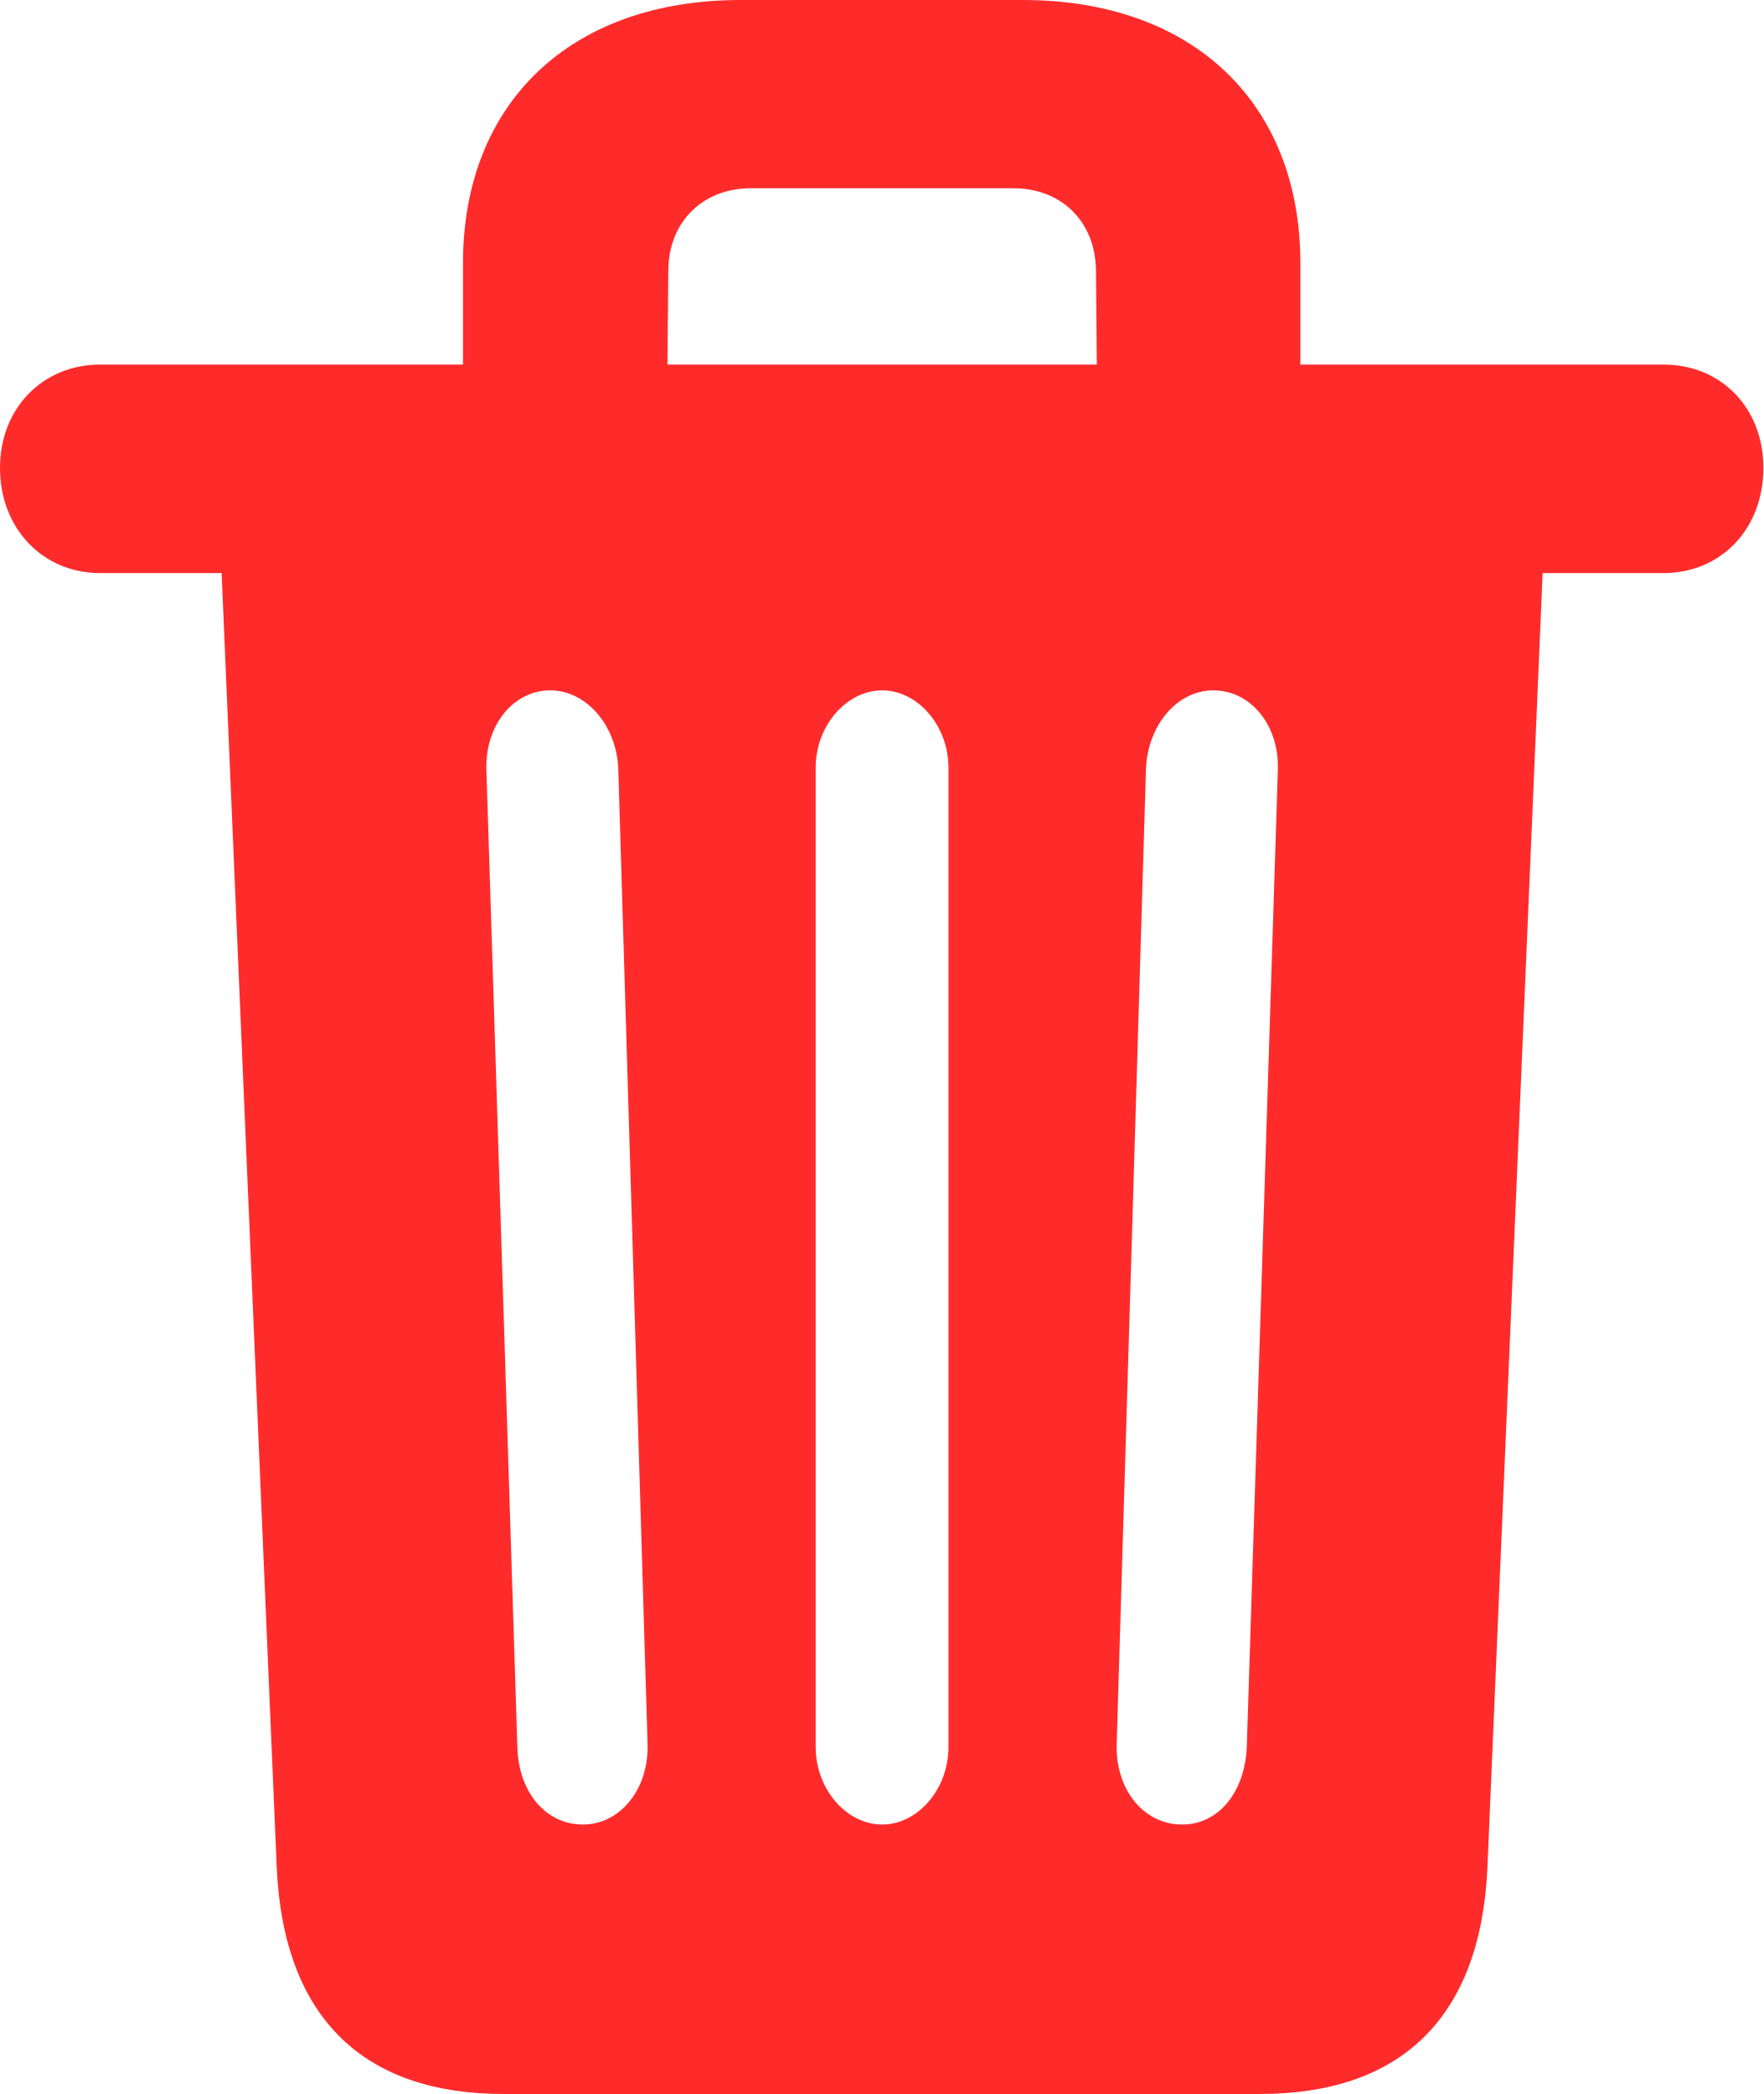
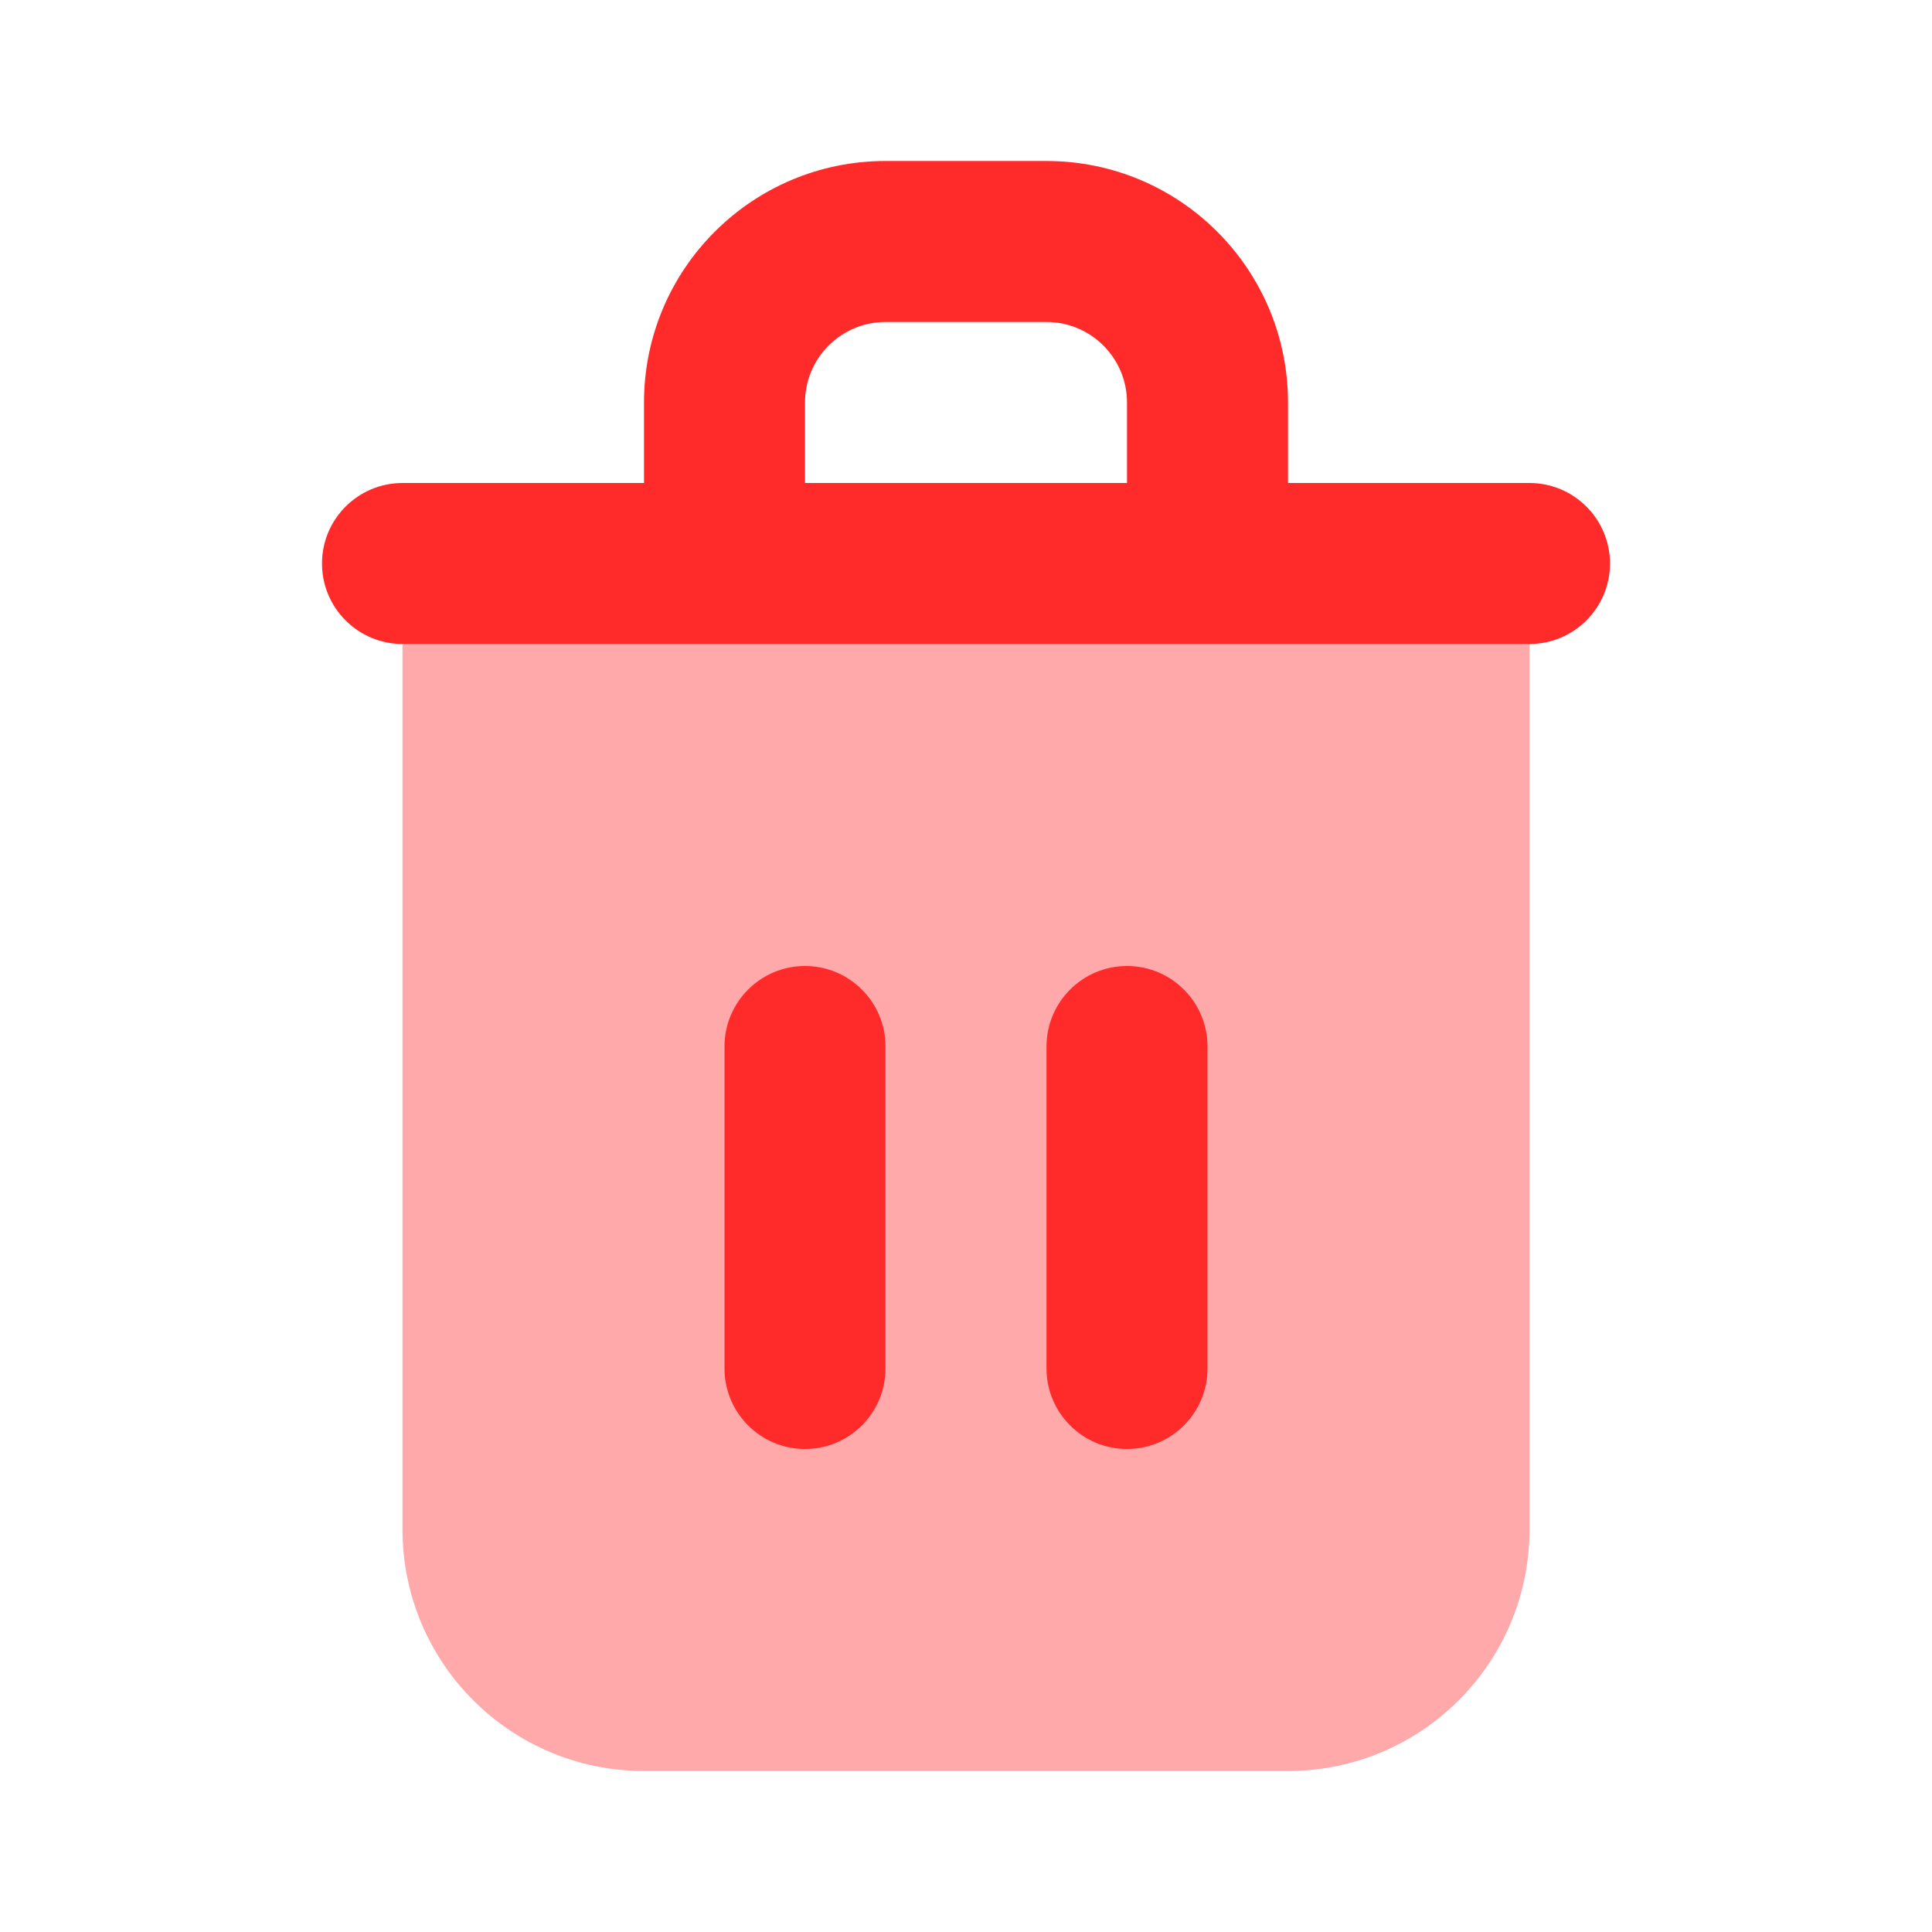
- <svg xmlns="http://www.w3.org/2000/svg" width="16" height="19" viewBox="0 0 16 19" fill="none">
-   <path d="M4.569 19H11.431C12.706 19 13.434 18.313 13.496 16.948L13.997 5.2H15.092C15.617 5.2 16 4.798 16 4.245C16 3.701 15.617 3.308 15.092 3.308H11.799V2.387C11.799 0.946 10.836 0 9.279 0H6.721C5.164 0 4.201 0.946 4.201 2.387V3.308H0.908C0.391 3.308 0 3.701 0 4.245C0 4.798 0.391 5.2 0.908 5.2H2.011L2.511 16.948C2.574 18.313 3.302 19 4.569 19ZM6.056 3.308L6.064 2.445C6.071 2.01 6.377 1.708 6.815 1.708H9.193C9.631 1.708 9.936 2.01 9.944 2.445L9.952 3.308H6.056ZM4.694 15.843L4.413 6.975C4.405 6.573 4.663 6.264 4.992 6.264C5.32 6.264 5.594 6.582 5.61 6.975L5.876 15.835C5.884 16.237 5.625 16.555 5.289 16.555C4.953 16.555 4.702 16.262 4.694 15.843ZM7.401 15.851V6.967C7.401 6.582 7.683 6.264 8.004 6.264C8.325 6.264 8.606 6.582 8.606 6.967V15.851C8.606 16.237 8.325 16.555 8.004 16.555C7.683 16.555 7.401 16.237 7.401 15.851ZM10.132 15.835L10.398 6.975C10.414 6.582 10.68 6.264 11.008 6.264C11.345 6.264 11.603 6.573 11.595 6.975L11.313 15.843C11.298 16.262 11.055 16.555 10.727 16.555C10.375 16.555 10.124 16.237 10.132 15.835Z" fill="#FF2B2B" />
+ <svg xmlns="http://www.w3.org/2000/svg" width="24" height="24" viewBox="0 0 24 24" fill="none">
+   <path d="M19 8H5V19C5 20.657 6.343 22 8 22H16C17.657 22 19 20.657 19 19V8Z" fill="#FFA9AB" />
+   <path d="M10 12C9.448 12 9 12.448 9 13V17C9 17.552 9.448 18 10 18C10.552 18 11 17.552 11 17V13C11 12.448 10.552 12 10 12Z" fill="#FF2B2B" />
+   <path d="M14 12C13.448 12 13 12.448 13 13V17C13 17.552 13.448 18 14 18C14.552 18 15 17.552 15 17V13C15 12.448 14.552 12 14 12Z" fill="#FF2B2B" />
+   <path fill-rule="evenodd" clip-rule="evenodd" d="M8 6V5C8 3.343 9.343 2 11 2H13C14.657 2 16 3.343 16 5V6H19C19.552 6 20 6.448 20 7C20 7.552 19.552 8 19 8H5C4.448 8 4 7.552 4 7C4 6.448 4.448 6 5 6H8ZM10 5C10 4.448 10.448 4 11 4H13C13.552 4 14 4.448 14 5V6H10V5Z" fill="#FF2B2B" />
</svg>
